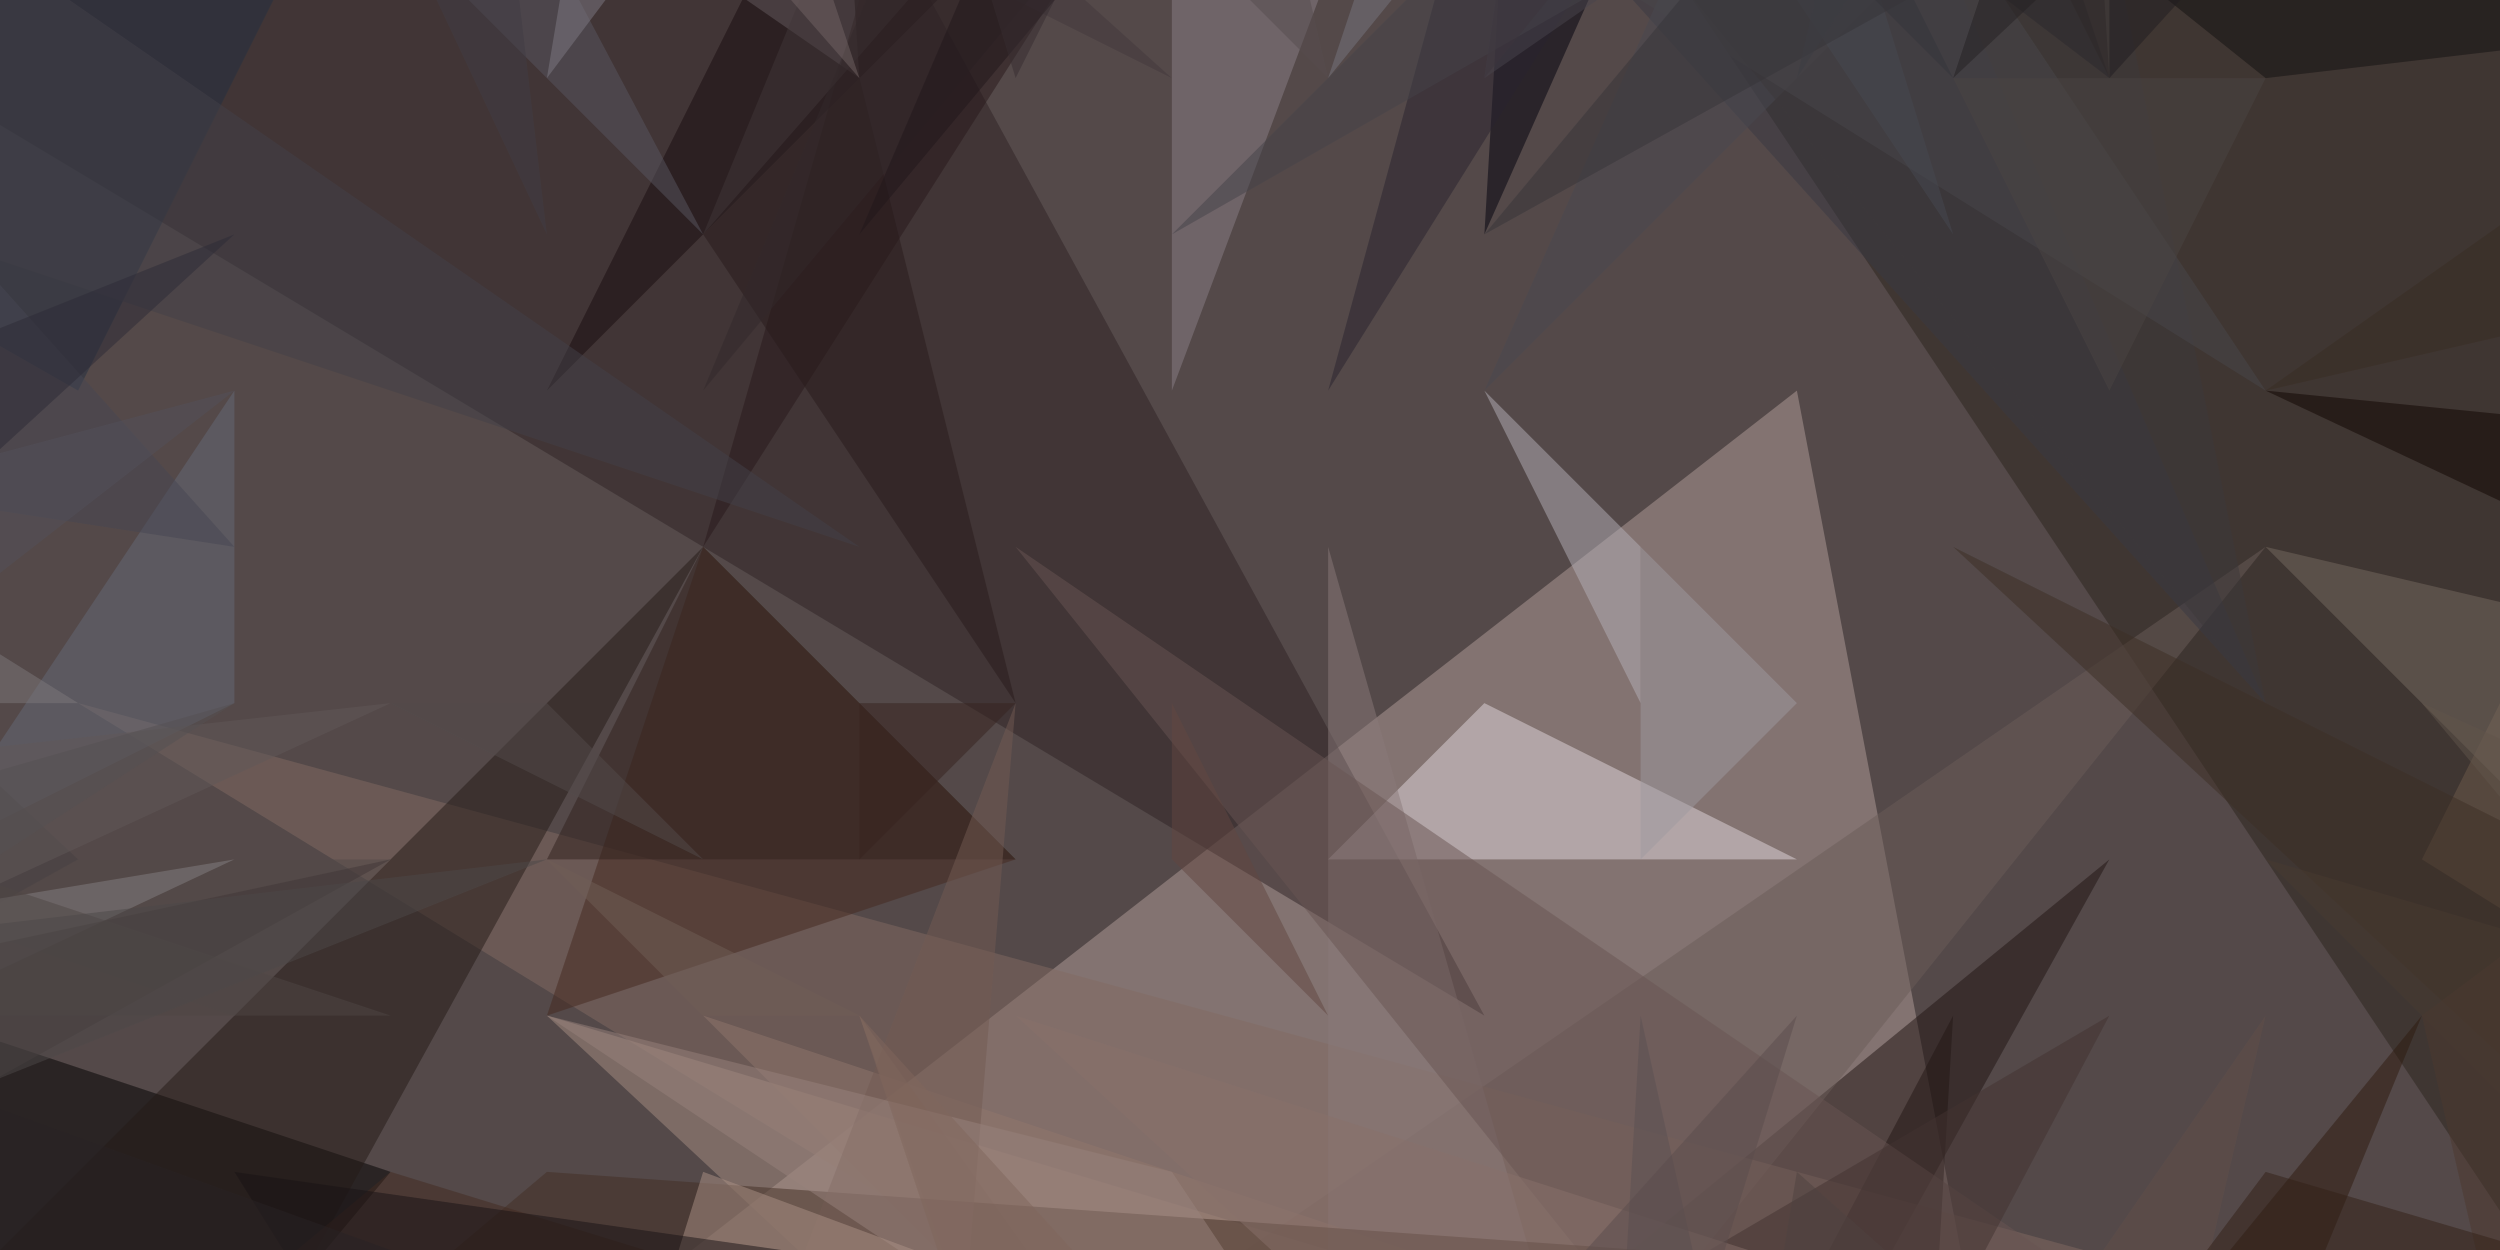
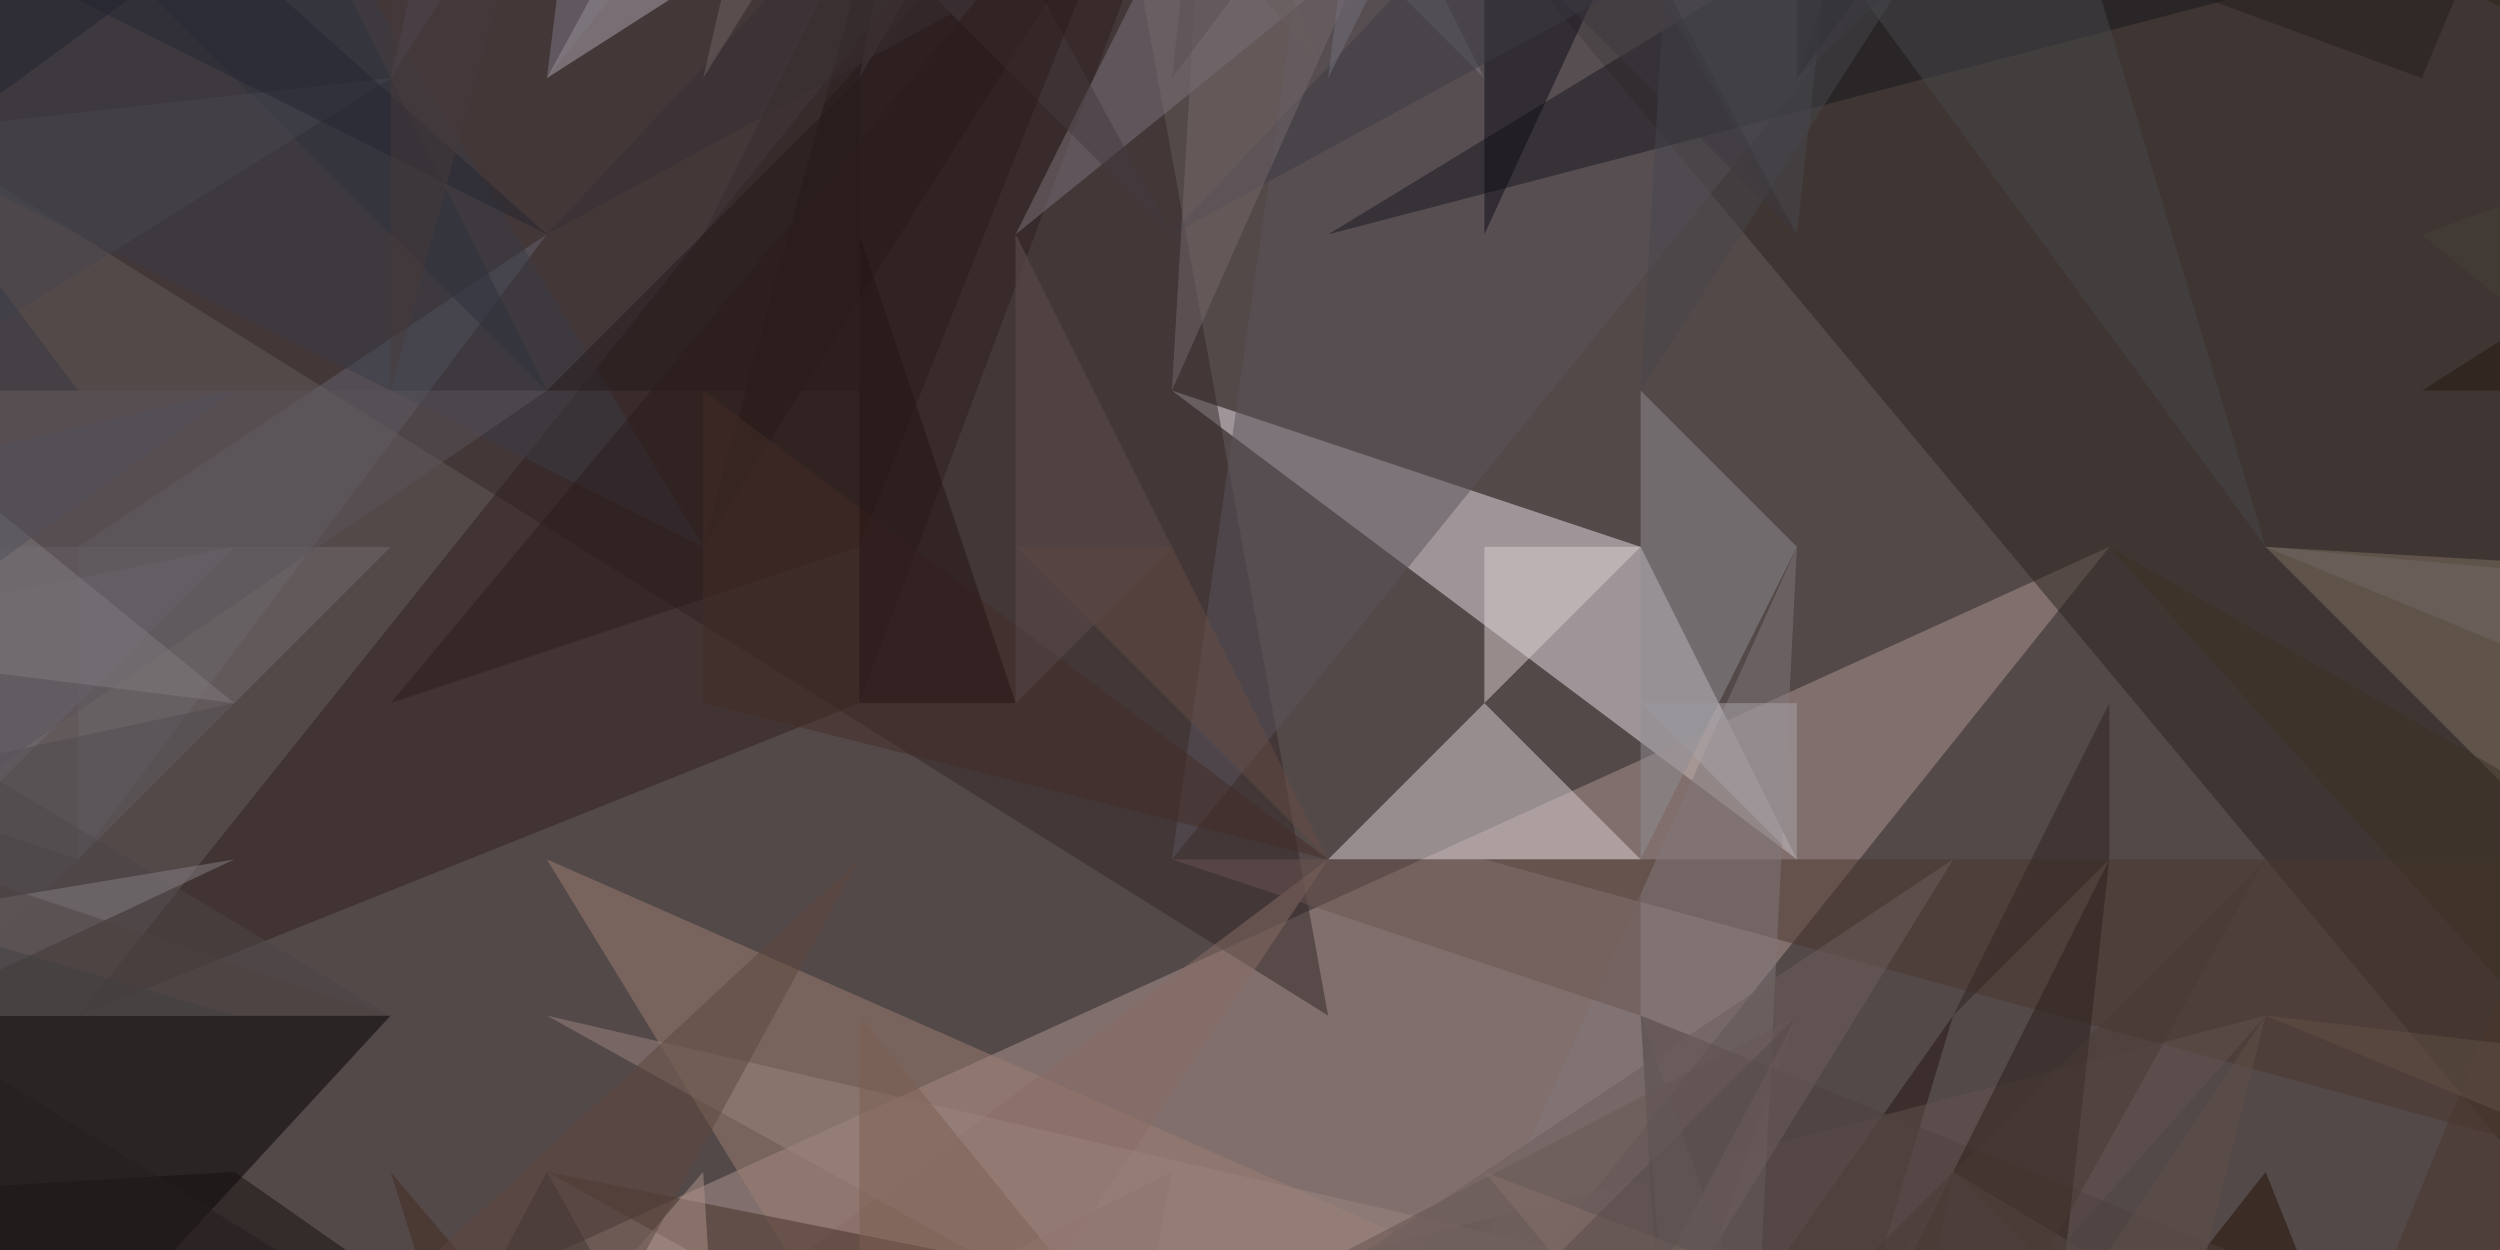
<svg xmlns="http://www.w3.org/2000/svg" viewBox="0 0 16 8">
  <path fill="#544949" d="M0 0h16v8H0z" />
  <g fill-opacity=".5">
-     <path fill="#b29e9b" d="M11.5 2.5l-27 21h31z" />
-     <path fill="#2a241d" d="M31.5 5.5l-29-18 24 36z" />
-     <path fill="#2e2225" d="M9.5 6.5l-25-15 19 4z" />
-     <path fill="#211412" d="M13.5 5.5l-22 18h12z" />
-     <path fill="#e2d9df" d="M8.5 5.5h3l-2-1z" />
-     <path fill="#b1a9b0" d="M5.5.5l-1-16-12 7z" />
-     <path d="M2.5 7.5l-18-6 13 12z" />
-     <path fill="#6a5c59" d="M14.5 3.5l-16 20h-13z" />
-     <path fill="#8a8088" d="M7.5 2.5v-12l3 4z" />
-     <path fill="#180c0e" d="M3.5 2.5l3-3 1-5z" />
-     <path fill="#00000d" d="M9.5 1.5l1-17 3 8z" />
-     <path fill="#836b63" d="M31.5 23.5l-9-13-22-6z" />
-     <path fill="#241a17" d="M4.5 3.5l-20 20h9z" />
-     <path fill="#393942" d="M14.5 4.5l-18-20 12 6z" />
-     <path fill="#131111" d="M14.5.5l17-2-32-10z" />
-     <path fill="#b4b1b9" d="M9.5 2.5l1 2v-1z" />
-     <path fill="#8a7a7a" d="M8.5 3.5v9l2-2z" />
-     <path fill="#656a78" d="M1.5 4.5v-2l-2 3z" />
-     <path fill="#6e5a4a" d="M15.5 5.5l16 10-9-24z" />
-     <path fill="#a78f83" d="M13.5 9.5l5 11-15-14z" />
-     <path fill="#221715" d="M12.5 6.5l-1 17h-8z" />
-     <path fill="#484951" d="M9.5 2.5l8-18 6 4z" />
-     <path fill="#45291e" d="M3.5 6.5l1-3 2 2z" />
-     <path fill="#91766c" d="M4.5 6.5l27 9-10 8z" />
-     <path fill="#2e1a0e" d="M15.5 6.5l-9 11 2 6z" />
-     <path fill="#28191a" d="M4.5 3.5l4-14 3 3z" />
-     <path fill="#695552" d="M25.5 16.5l-3 7-16-20z" />
-     <path fill="#3d383b" d="M14.5 4.5l-4-20-9 4z" />
-     <path fill="#766a61" d="M14.5 3.5l7 7 10-3z" />
-     <path fill="#524b48" d="M1.5 6.5l-3-1h4z" />
-     <path fill="#846d61" d="M5.5 6.5l6 17 4-3z" />
-     <path fill="#585660" d="M4.5 1.5l-9-17h-8z" />
-     <path fill="#110400" d="M14.5 2.5l17 8-7-7z" />
-     <path fill="#222f40" d="M.5 2.5l3-6-17-2z" />
-     <path fill="#413638" d="M11.5-15.5l-7 17 7-8z" />
-     <path fill="#49464b" d="M14.5 2.5l-12-18 4 13z" />
-     <path fill="#422f25" d="M-15.5 23.5l19-16 28 2z" />
-     <path fill="#474752" d="M1.5 3.5l-13-2-4-17z" />
-     <path fill="#3d2f24" d="M12.5 3.5l14 7v6z" />
-     <path fill="#61554b" d="M15.5 4.5l5 6 6-1z" />
-     <path fill="#31201d" d="M6.5 5.5h-3l1-2z" />
-     <path fill="#423330" d="M13.5 6.5l-9 17h-20z" />
-     <path fill="#2a282c" d="M13.5.5l-21-16 18 7z" />
-     <path fill="#574c4f" d="M8.5.5l-16-16 13 3z" />
-     <path fill="#88716b" d="M6.5 6.5l12 11 13-3z" />
-     <path fill="#464143" d="M.5 5.5l-9 5-7-20z" />
-     <path fill="#291a1a" d="M5.5.5l-1 1 2 3z" />
-     <path fill="#725a52" d="M6.5 4.5l-1 12-4 1z" />
-     <path fill="#848083" d="M1.5 5.5l-12 2-5 6z" />
-     <path fill="#99837c" d="M7.5 7.5l-4-1 6 4z" />
-     <path fill="#43393c" d="M7.5.5l-8-4-2-5z" />
-     <path fill="#7c787b" d="M-15.5-5.5l1 10h15z" />
-     <path fill="#1d1e29" d="M-15.5-13.5l11 15 17-8z" />
-     <path fill="#4a4442" d="M13.5 2.5l1-2h-2z" />
-     <path fill="#5a5052" d="M10.5 6.5l2 9-3 8z" />
-     <path fill="#ad9387" d="M4.5 7.5l27 10-32 6z" />
-     <path fill="#4d392e" d="M15.5 6.5l16-12-13 25z" />
-     <path fill="#777681" d="M8.5.5l13-16-8 1z" />
-     <path fill="#615959" d="M2.5 4.5l-18 2 5 4z" />
-     <path fill="#524a4a" d="M2.5 4.5l2 1-1-1z" />
-     <path fill="#432a20" d="M2.5 7.5l-12 10 25-6z" />
-     <path fill="#474850" d="M12.5 1.5l-4-13-4 1z" />
-     <path fill="#403736" d="M2.5 5.5l-14 3-4 7z" />
-     <path fill="#715e56" d="M4.5 6.5l-1-1 2 1z" />
-     <path fill="#28232f" d="M8.5 2.5l3-11 2 3z" />
-     <path fill="#49454c" d="M9.5.5l1-7 12-2z" />
-     <path fill="#7f7b84" d="M15.5-15.5L3.5.5l2-12z" />
-     <path fill="#181315" d="M1.5 7.5l10 16-3-15z" />
-     <path fill="#4f4644" d="M2.5 6.5h-9l-9-6z" />
-     <path fill="#33282a" d="M14.5-9.5h-5l-5 12z" />
-     <path fill="#81675c" d="M5.5 6.5l2 6 8 5z" />
-     <path fill="#9e9aa0" d="M10.5 5.5v-2l1 1z" />
-     <path fill="#614f48" d="M14.5 6.5l-9 13 5 4z" />
-     <path fill="#403c44" d="M3.5 1.5l-8-17h6z" />
-     <path fill="#37221f" d="M5.5 5.5v-1h1z" />
-     <path fill="#392c23" d="M14.5 2.5l17-12-4 9z" />
-     <path fill="#454249" d="M7.5 1.5l17-17-3 9z" />
-     <path fill="#483a30" d="M14.5 5.5l7 7 10-2z" />
-     <path fill="#21171b" d="M5.5 1.5l6-14-1 8z" />
-     <path fill="#372c30" d="M6.5.5l-4-13 12-3z" />
-     <path fill="#35343a" d="M12.5.5l-16-16 9 2z" />
-     <path fill="#736564" d="M5.5.5l-3-9-11-7z" />
-     <path fill="#242123" d="M12.5.5l4-12 13-4z" />
-     <path fill="#322016" d="M14.5 7.5l17 5-23 3z" />
-     <path fill="#3d343d" d="M9.5.5l13-16-11 2z" />
-     <path fill="#454039" d="M13.5-5.5l18 6-6 17z" />
-     <path fill="#363439" d="M9.5 1.5l5-6 4 1z" />
-     <path fill="#555053" d="M1.5 4.5l-17 11 3-7z" />
-     <path fill="#271f16" d="M31.5 7.5l-44-23 44 2z" />
-     <path fill="#4e4241" d="M11.5 7.5l-2 12 20 4z" />
-     <path fill="#624741" d="M7.5 5.5v-1l1 2z" />
-     <path fill="#3c3c42" d="M11.5.5l9-14-6 1z" />
-     <path fill="#434048" d="M5.5 3.5l-13-9-2 4z" />
-     <path fill="#2c2b36" d="M1.5 1.5l-12 11 2-7z" />
-     <path fill="#2e2828" d="M12.5-15.5l1 16-5-10z" />
-     <path fill="#4d4849" d="M3.5 5.5l-10 4-7-2z" />
-     <path fill="#52505a" d="M1.5 2.5l-9 7-6-3z" />
-     <path fill="#5a4d4d" d="M11.5 6.5l-9 10 5 3z" />
-     <path fill="#282325" d="M20.5 14.5l-36-13 21 22z" />
-     <path fill="#201c20" d="M13.5.5v-12l10 1z" />
+     <path fill="#ebe1e6" d="M10.5 3.5l-3-1 4 3z" />
+     <path fill="#ad9690" d="M-8.5 13.5l22-10-16 20z" />
+     <path fill="#2a241f" d="M31.5 4.5l-27-11 25 30z" />
+     <path fill="#332629" d="M-15.5-8.5l22 4 2 11z" />
+     <path fill="#afa7ae" d="M3.5.5l6-11 19-5z" />
+     <path d="M2.5 6.5h-18l6 13z" />
+     <path fill="#65656e" d="M3.5 1.5l-3 2v2z" />
+     <path fill="#5b555d" d="M7.5 5.5l17-21h-14z" />
+     <path fill="#16171c" d="M8.5 1.5l23-6v-8z" />
+     <path fill="#9e8173" d="M3.5 5.5l25 11-14 7z" />
+     <path fill="#30201e" d="M.5 6.5l5-2 3-8z" />
+     <path fill="#827263" d="M14.5 3.5l17 17v-16z" />
+     <path fill="#4b372f" d="M21.5 5.5h-12l22 6z" />
+     <path fill="#7f757c" d="M6.5 1.5l5-10 16-7z" />
+     <path fill="#46464b" d="M14.5 3.5l-11-15 8 5z" />
+     <path fill="#716b6d" d="M2.5 3.5l-2 2-6-2z" />
+     <path fill="#231512" d="M12.5 6.5l-12 17 9-7z" />
+     <path fill="#1e2633" d="M3.5 2.5l-9-18-6 3z" />
+     <path fill="#63534f" d="M14.5 6.5l-23 6 8 11z" />
+     <path fill="#dbd1d5" d="M8.5 5.5h2l-1-1z" />
+     <path fill="#886c64" d="M8.5 5.5l-12 18h-12z" />
+     <path fill="#25180e" d="M15.5 2.5l11-7 1 7z" />
+     <path fill="#9b857e" d="M3.5 6.5l13 3 5 7z" />
+     <path fill="#0f0a16" d="M9.5 1.5l6-13-6-4z" />
+     <path fill="#494850" d="M11.5 1.5l1-9-9-5z" />
+     <path fill="#241719" d="M16.5-15.5l-12 19 3-11z" />
+     <path fill="#4b4646" d="M2.5 6.5h-6l1-3z" />
+     <path fill="#82797b" d="M11.5 3.5l-1 20h-8z" />
+     <path fill="#655350" d="M11.5 6.5l-6 17-17-5z" />
+     <path fill="#231205" d="M14.5 7.5l-11 14 15-4z" />
+     <path fill="#4f4241" d="M10.5 6.5l1 17 14-11z" />
+     <path fill="#453a3e" d="M7.5 1.5l-11-11h5z" />
+     <path fill="#5d4845" d="M6.5 4.5v-3l1 2z" />
+     <path fill="#a8a4aa" d="M11.5 4.5v1l-1-1z" />
+     <path fill="#73717a" d="M1.5 3.5l-6 6-9-3z" />
+     <path fill="#3d3025" d="M27.5 11.5l-14-8 18 20z" />
+     <path fill="#251d18" d="M15.5.5l5-12-24 5z" />
+     <path fill="#422f25" d="M21.5 17.5l-18-10 20 4z" />
+     <path fill="#3b3c46" d="M4.5 3.5l-6-3-3-12z" />
+     <path fill="#21232e" d="M-13.5 10.5l3-9 12-2z" />
+     <path fill="#7a5f53" d="M5.5 23.5v-17l13 16z" />
+     <path fill="#2a1f1b" d="M13.5 5.5l-9 18h7z" />
+     <path fill="#5b4c49" d="M12.5 7.5l15 9-25 7z" />
+     <path fill="#7b7883" d="M9.5.5l-9-9 3-3z" />
+     <path fill="#474039" d="M15.5 1.5l14-5 2 18z" />
+     <path fill="#6d5f5d" d="M12.5 5.5l-8 13-7-3z" />
+     <path fill="#ae9589" d="M4.5 7.5l-12 14 13 2z" />
+     <path fill="#674d45" d="M7.5 3.5h-1l2 2z" />
+     <path fill="#150e0e" d="M1.5 7.5l-17 1 27 6z" />
+     <path fill="#5b4e51" d="M8.5.5l-12-15 5-1z" />
+     <path fill="#dacfd1" d="M9.5 3.5v1l1-1z" />
+     <path fill="#271b1c" d="M5.5.5v2h-2z" />
+     <path fill="#514c51" d="M1.5 4.5l-14 3-1 12z" />
+     <path fill="#3d3a42" d="M7.5 1.5l14-15-3 9z" />
+     <path fill="#88716b" d="M9.5 7.5l5 6 8-1z" />
+     <path fill="#464651" d="M2.5.5l-18 2 10 3z" />
+     <path fill="#392e32" d="M17.5-13.5l-3 9-11 6z" />
+     <path fill="#716865" d="M14.5 3.5l11 1 6 6z" />
+     <path fill="#312f34" d="M11.5.5l3-9 12-5z" />
+     <path fill="#8f8e94" d="M11.5 3.5l-1 2v-3z" />
+     <path fill="#5f5248" d="M16.5 5.5l6 1-1-8z" />
+     <path fill="#47464c" d="M10.5 2.5l9-14-8-3z" />
+     <path fill="#2d1d1c" d="M2.5 4.5l5-6-2 5z" />
+     <path fill="#5a555a" d="M3.5 2.5h-11l-8 13z" />
+     <path fill="#817b7e" d="M1.5 4.5l-16-13v11z" />
+     <path fill="#2f2423" d="M12.5 6.5l1-2v1z" />
+     <path fill="#42373a" d="M5.5.5l7-12-4-4z" />
+     <path fill="#868186" d="M1.5 5.5l-12 2-5 6z" />
+     <path fill="#6a5450" d="M10.5 5.5h-3l3 1z" />
+     <path fill="#432a20" d="M2.5 7.5l11 13-6 3z" />
+     <path fill="#574a4a" d="M11.5 6.5l-9 17-3-5z" />
+     <path fill="#5f5149" d="M14.5 6.5l-2 8-6 4z" />
+     <path fill="#52515c" d="M1.5 2.5l-17 4 6 4z" />
+     <path fill="#7f7b84" d="M3.5.5l2-16 2 11z" />
+     <path fill="#34333a" d="M11.5.5l12-16h-12z" />
+     <path fill="#432c26" d="M4.5 4.5v-2l4 3z" />
+     <path fill="#252631" d="M3.5 1.5l-12-6-7-11z" />
+     <path fill="#251514" d="M5.5 4.5v-3l1 3z" />
+     <path fill="#373843" d="M.5 2.5l-9-12-4 12z" />
+     <path fill="#736564" d="M4.5.5l10-16-7 3z" />
+     <path fill="#382d2f" d="M4.5 1.5l12-13-5-1z" />
+     <path fill="#524446" d="M6.5 1.5v3l1-1z" />
+     <path fill="#493b34" d="M14.5 5.5l-10 18-3-5z" />
+     <path fill="#75696b" d="M7.5 2.5l1-17 3 8z" />
+     <path fill="#4d4341" d="M2.5 6.5h-13l-5-6z" />
+     <path fill="#5a5055" d="M7.5.5l12-16-11 7z" />
+     <path fill="#473b3d" d="M2.5-13.5v16l3-11z" />
+     <path fill="#4c454c" d="M2.5.5l9-14-6 1z" />
+     <path fill="#5c463e" d="M5.5 5.5l-6 11-8 2z" />
+     <path fill="#433734" d="M3.5 7.5l-8 15 13-6z" />
+     <path fill="#90756f" d="M4.5 23.5l3-16-6 3z" />
+     <path fill="#49372c" d="M30.5-9.5l-6-5-11 27z" />
+     <path fill="#655959" d="M10.5 6.5l1 13 5 4z" />
+     <path fill="#434042" d="M1.5 6.5h-17v-5z" />
+     <path fill="#726f7a" d="M8.5.5l8-16h-6z" />
+     <path fill="#3d3940" d="M11.5 1.5l-17-17h8z" />
+     <path fill="#2c241b" d="M19.5-15.5l12 24-44-24z" />
+     <path fill="#615044" d="M31.5 13.5l-17-7 17 2z" />
+     <path fill="#4f4140" d="M12.5 7.5l4 4-5 1z" />
+     <path fill="#251e1e" d="M-3.5 17.5l-2-14 21 13z" />
  </g>
</svg>
